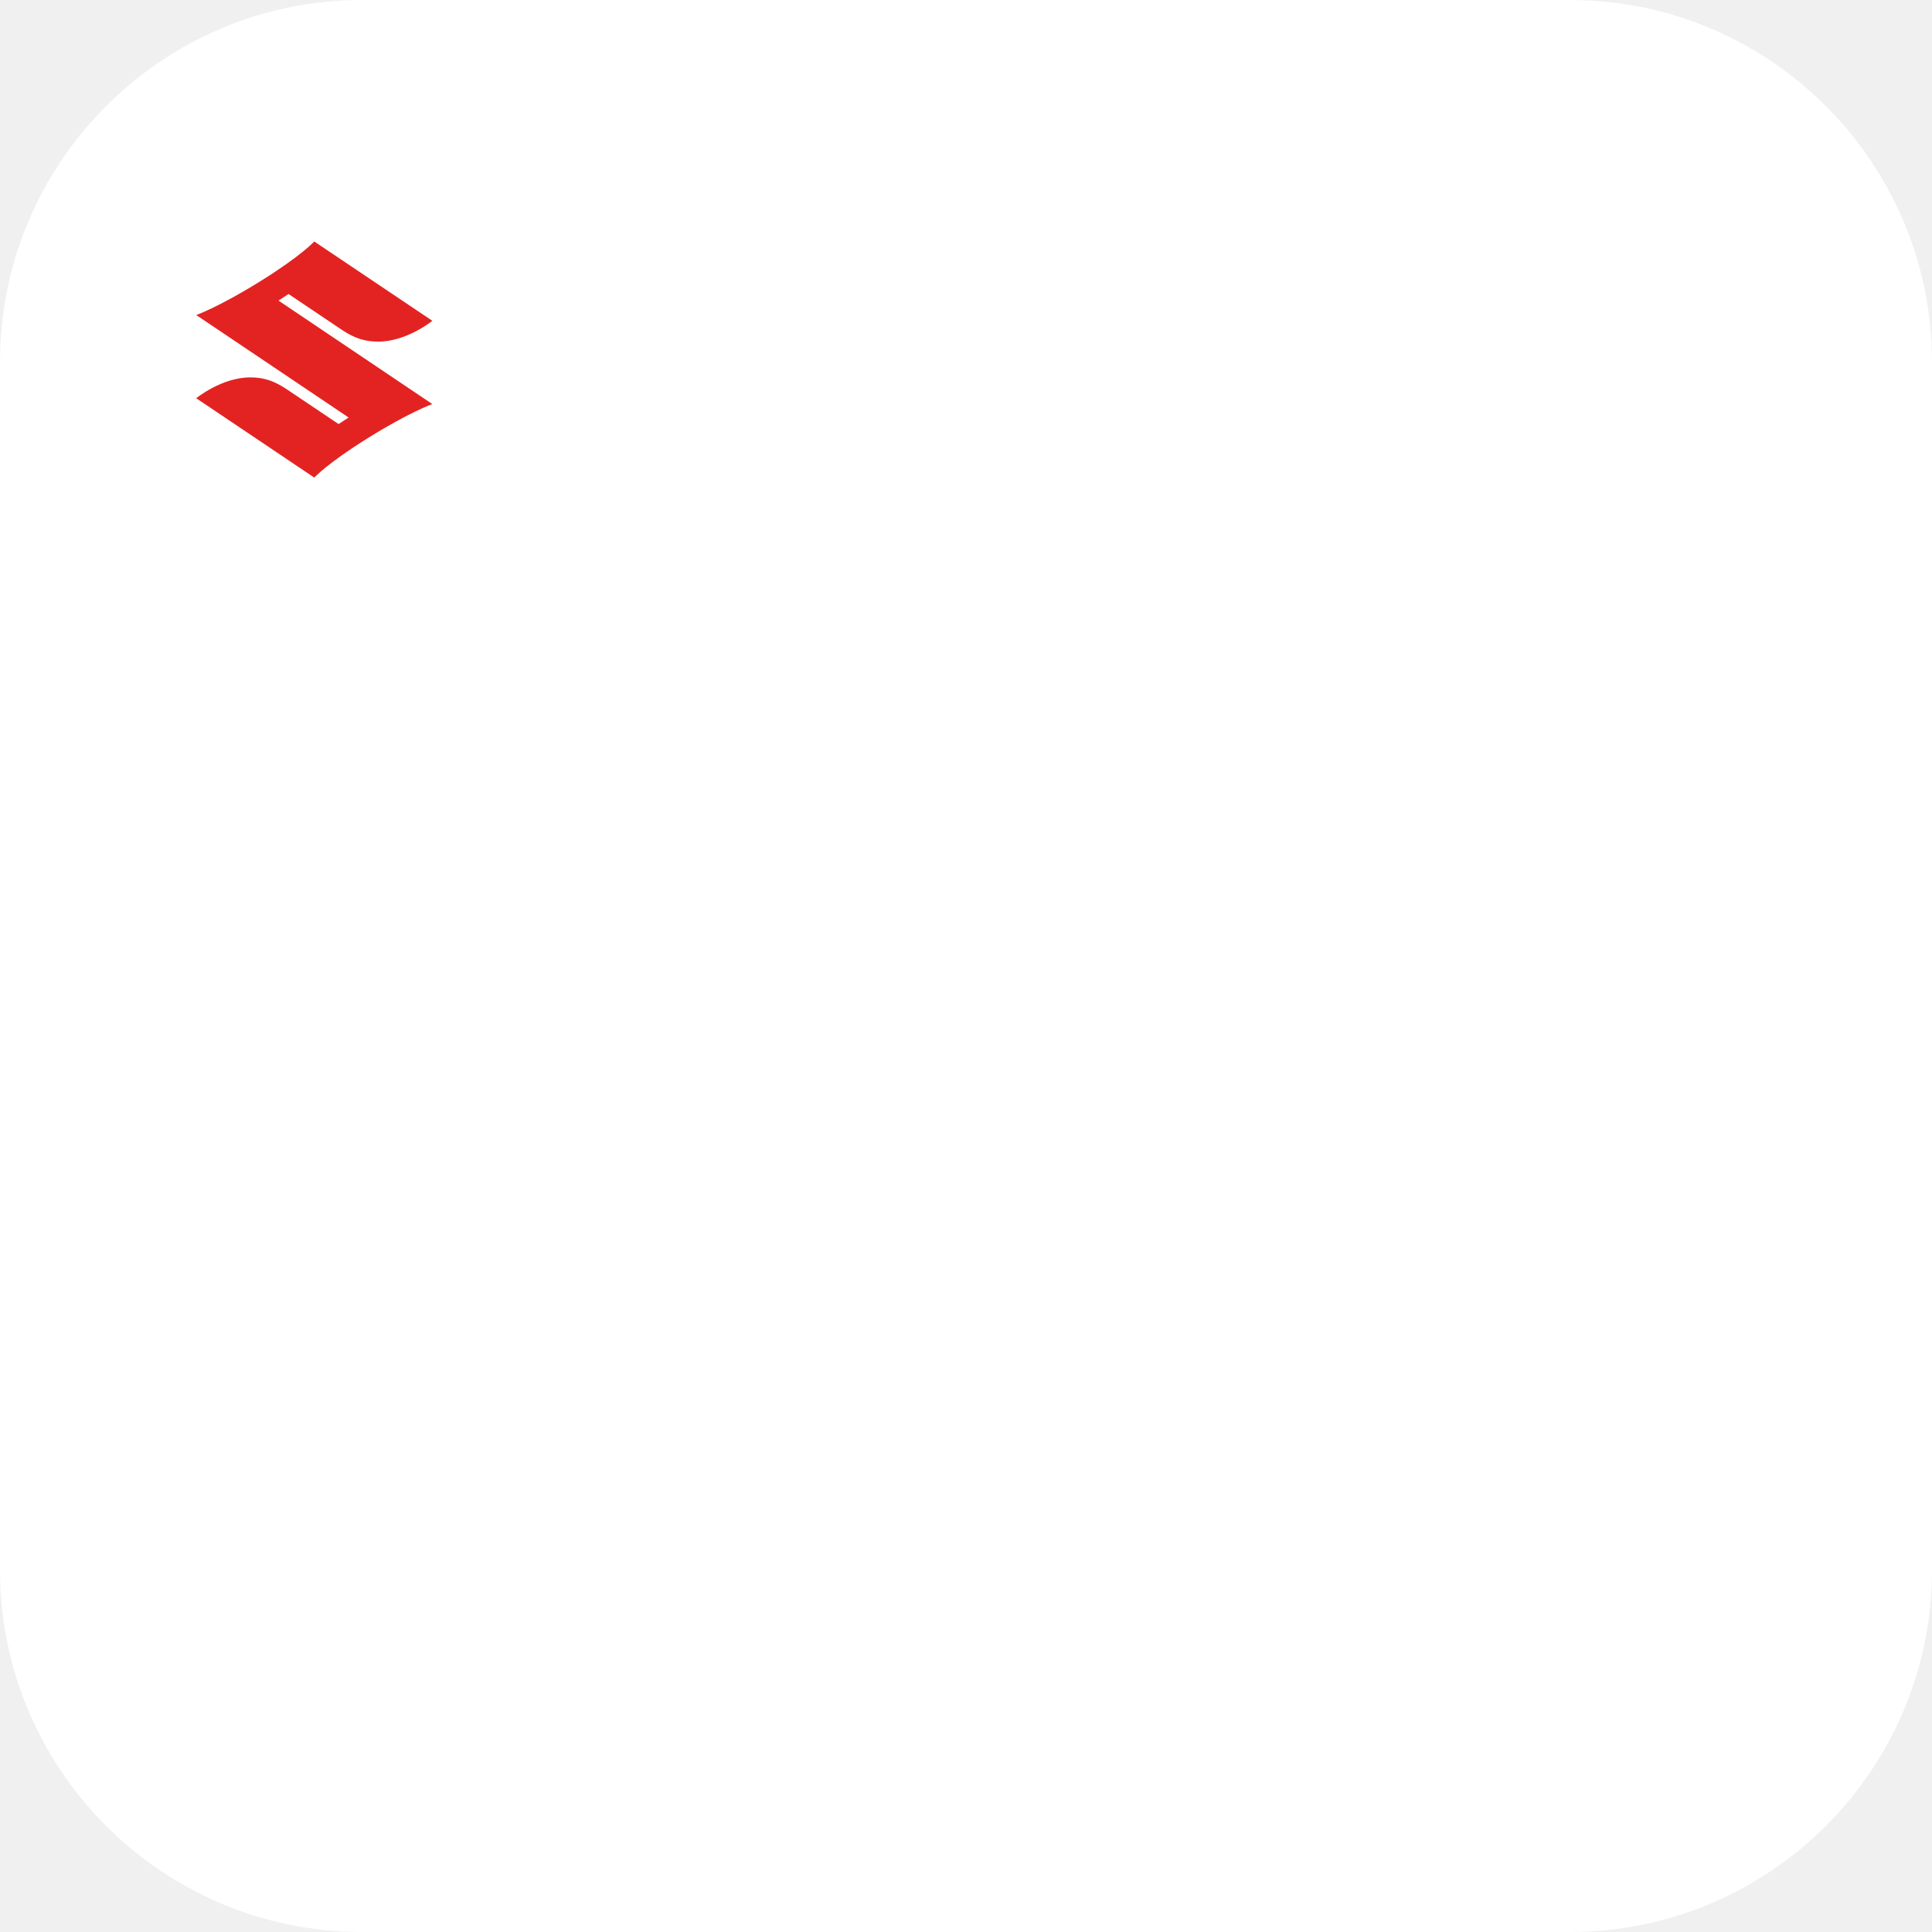
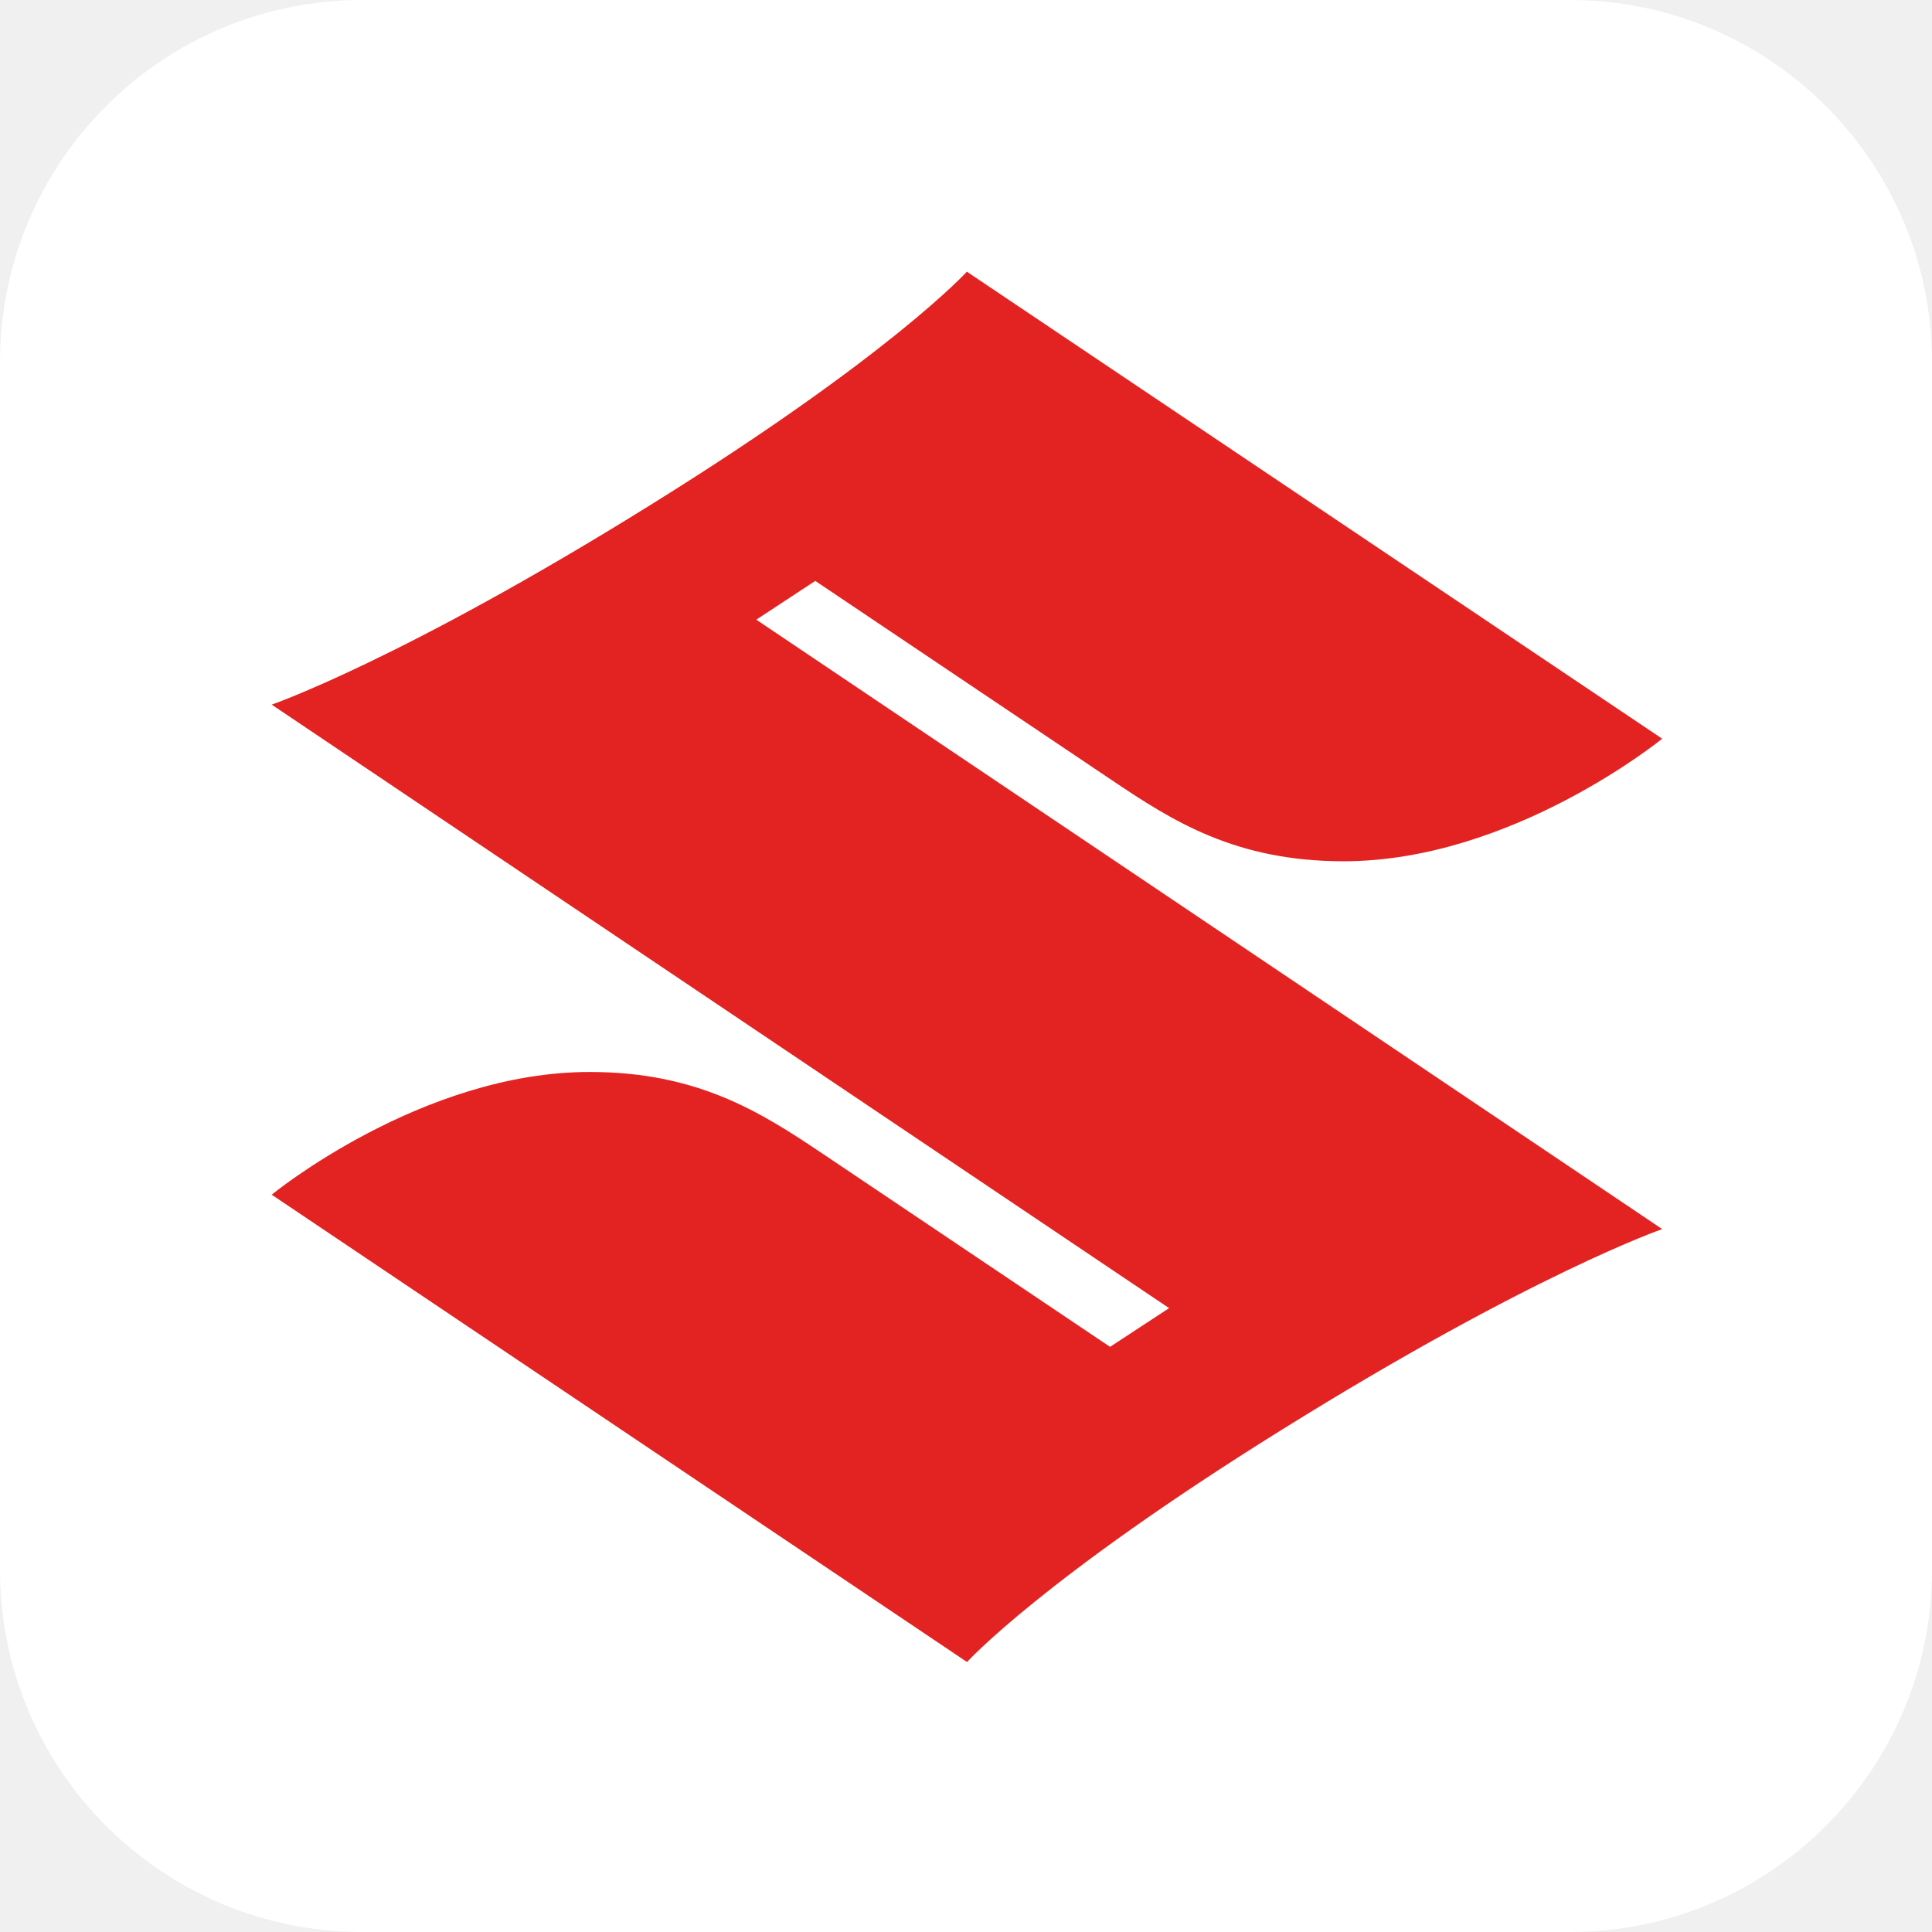
<svg xmlns="http://www.w3.org/2000/svg" viewBox="0 0 64 64">
  <rect width="64" height="64" rx="12" fill="#ffffff" />
-   <g transform="translate(6.5,8) scale(0.09)">
+   <g transform="translate(9,9) scale(0.53)">
    <path fill="#e32322" d="M33.98,19.33l18.5,12.43c3.83,2.58,7.76,5.09,14.52,5.09,10.53,0,19.91-7.66,19.91-7.66L43.45,0s-4.74,5.22-19.63,14.49C8.19,24.23,0,27.06,0,27.06l56.09,37.72-3.69,2.42-17.99-12.09c-3.82-2.56-7.76-5.09-14.52-5.09C9.36,50.01,0,57.69,0,57.69l43.46,29.21s4.74-5.22,19.63-14.49c15.63-9.74,23.82-12.57,23.82-12.57L30.29,21.75l3.68-2.42Z" />
  </g>
</svg>
